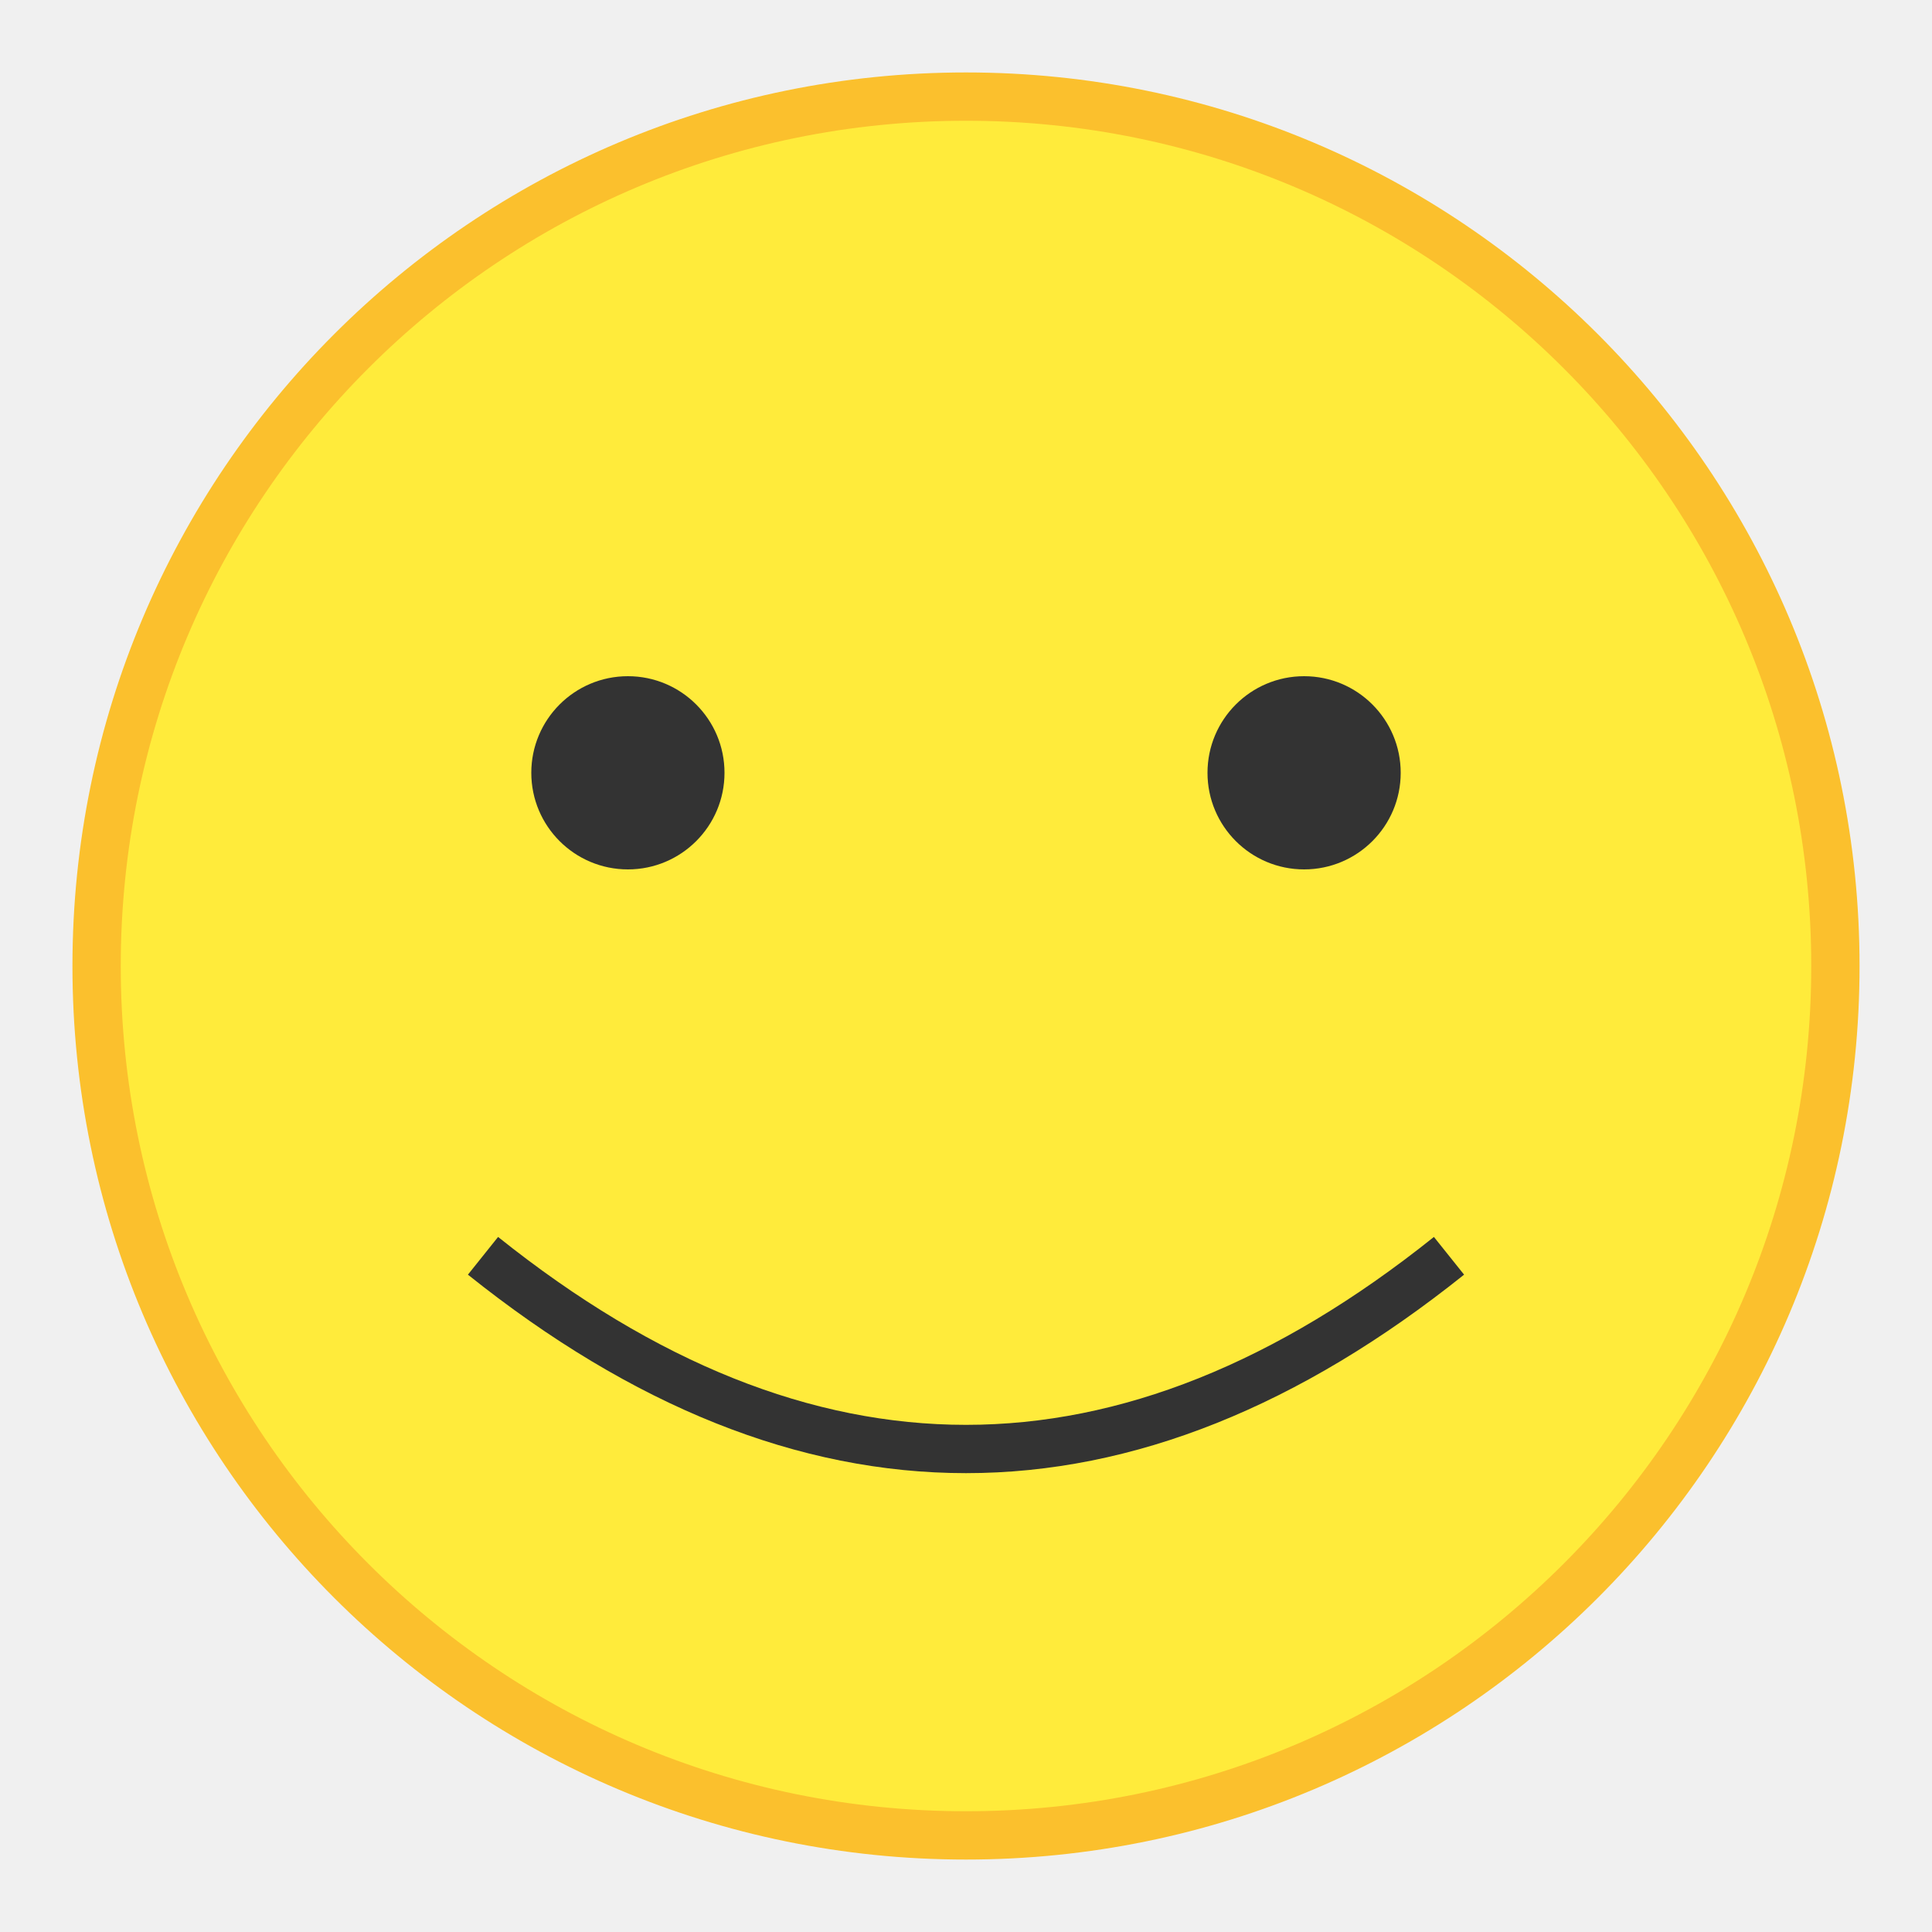
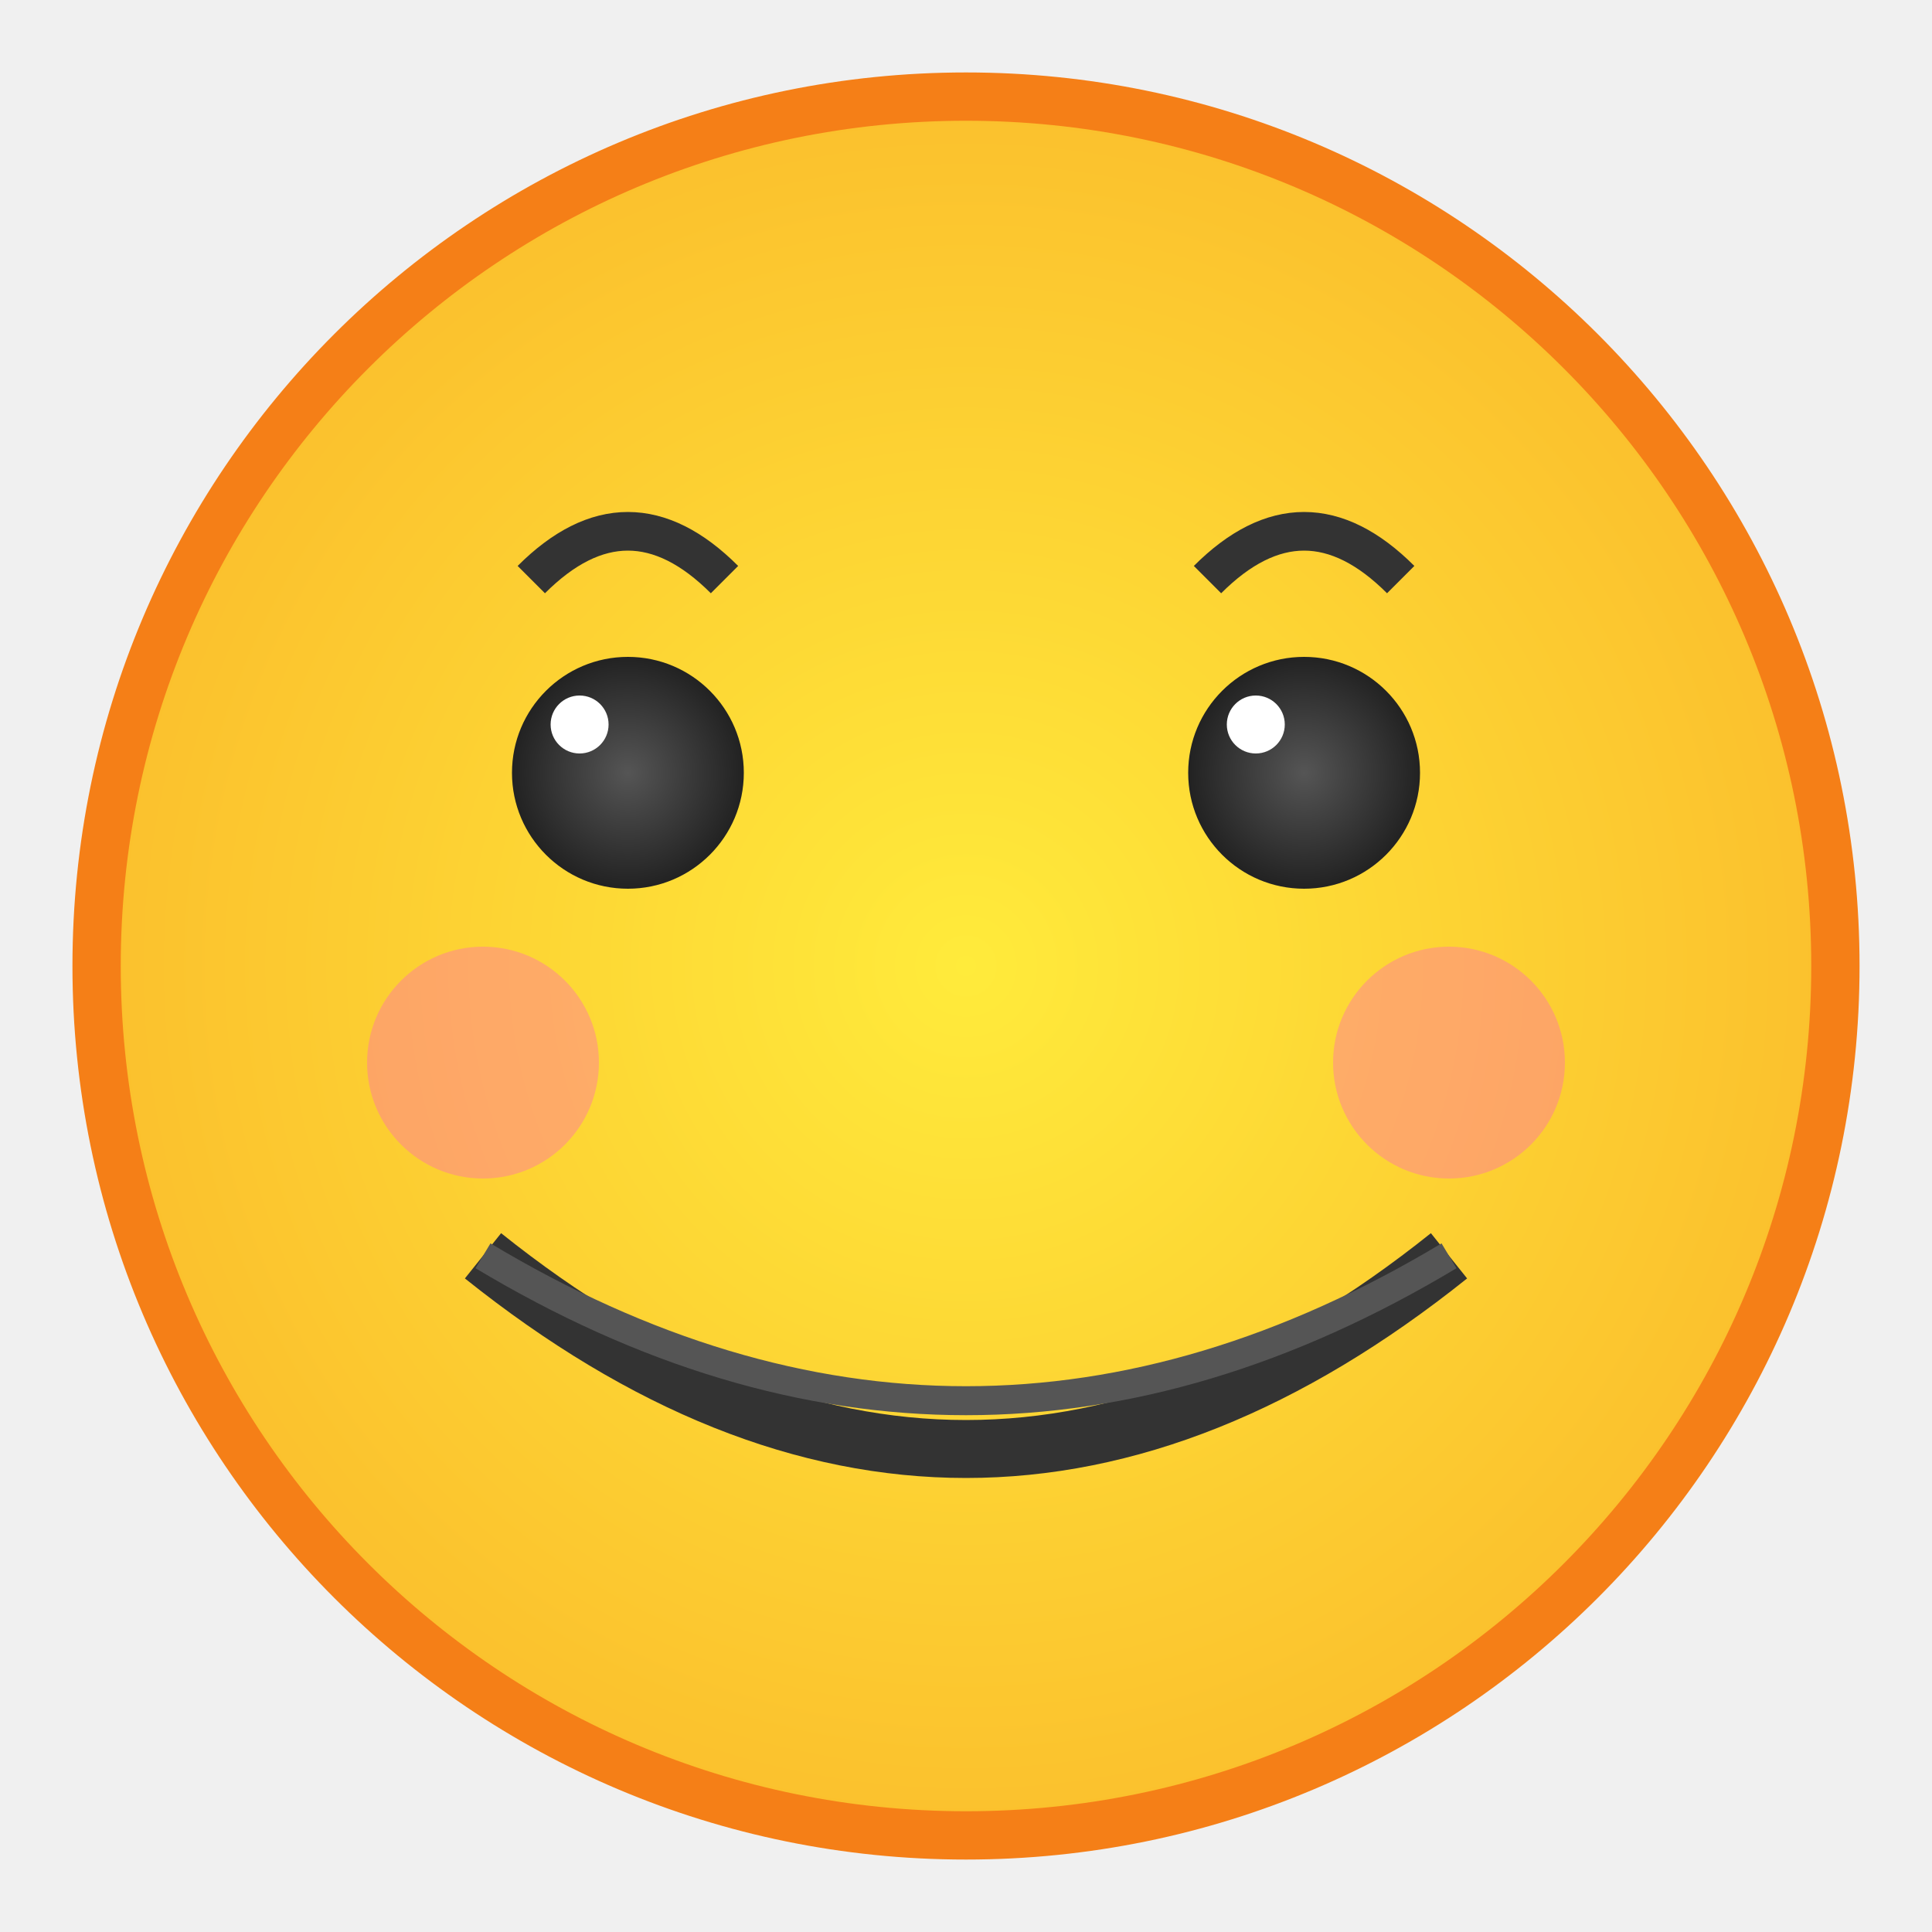
<svg xmlns="http://www.w3.org/2000/svg" viewBox="0 0 200 200" width="200" height="200">
-   <circle cx="100" cy="100" r="90" fill="#FFEB3B" stroke="#FBC02D" stroke-width="5" />
-   <circle cx="65" cy="80" r="10" fill="#333" />
-   <circle cx="135" cy="80" r="10" fill="#333" />
-   <path d="M 50 130 Q 100 170 150 130" stroke="#333" stroke-width="5" fill="transparent" />
+   <defs>
+     <radialGradient id="faceGradient" cx="50%" cy="50%" r="50%">
+       <stop offset="0%" style="stop-color:#FFEB3B; stop-opacity:1" />
+       <stop offset="100%" style="stop-color:#FBC02D; stop-opacity:1" />
+     </radialGradient>
+   </defs>
+   <circle cx="100" cy="100" r="90" fill="url(#faceGradient)" stroke="#F57F17" stroke-width="5" />
+   <defs>
+     <radialGradient id="eyeGradient" cx="50%" cy="50%" r="50%">
+       <stop offset="0%" style="stop-color:#555; stop-opacity:1" />
+       <stop offset="100%" style="stop-color:#222; stop-opacity:1" />
+     </radialGradient>
+   </defs>
+   <circle cx="65" cy="80" r="12" fill="url(#eyeGradient)" />
+   <circle cx="60" cy="75" r="3" fill="white" />
+   <circle cx="135" cy="80" r="12" fill="url(#eyeGradient)" />
+   <circle cx="130" cy="75" r="3" fill="white" />
+   <path d="M 50 130 Q 100 170 150 130" stroke="#333" stroke-width="6" fill="transparent" />
+   <path d="M 50 130 Q 100 160 150 130" stroke="#555" stroke-width="3" fill="transparent" />
+   <circle cx="50" cy="110" r="12" fill="rgba(255,105,180,0.4)" />
+   <circle cx="150" cy="110" r="12" fill="rgba(255,105,180,0.4)" />
+   <path d="M 55 60 Q 65 50 75 60" stroke="#333" stroke-width="4" fill="transparent" />
+   <path d="M 125 60 Q 135 50 145 60" stroke="#333" stroke-width="4" fill="transparent" />
</svg>
